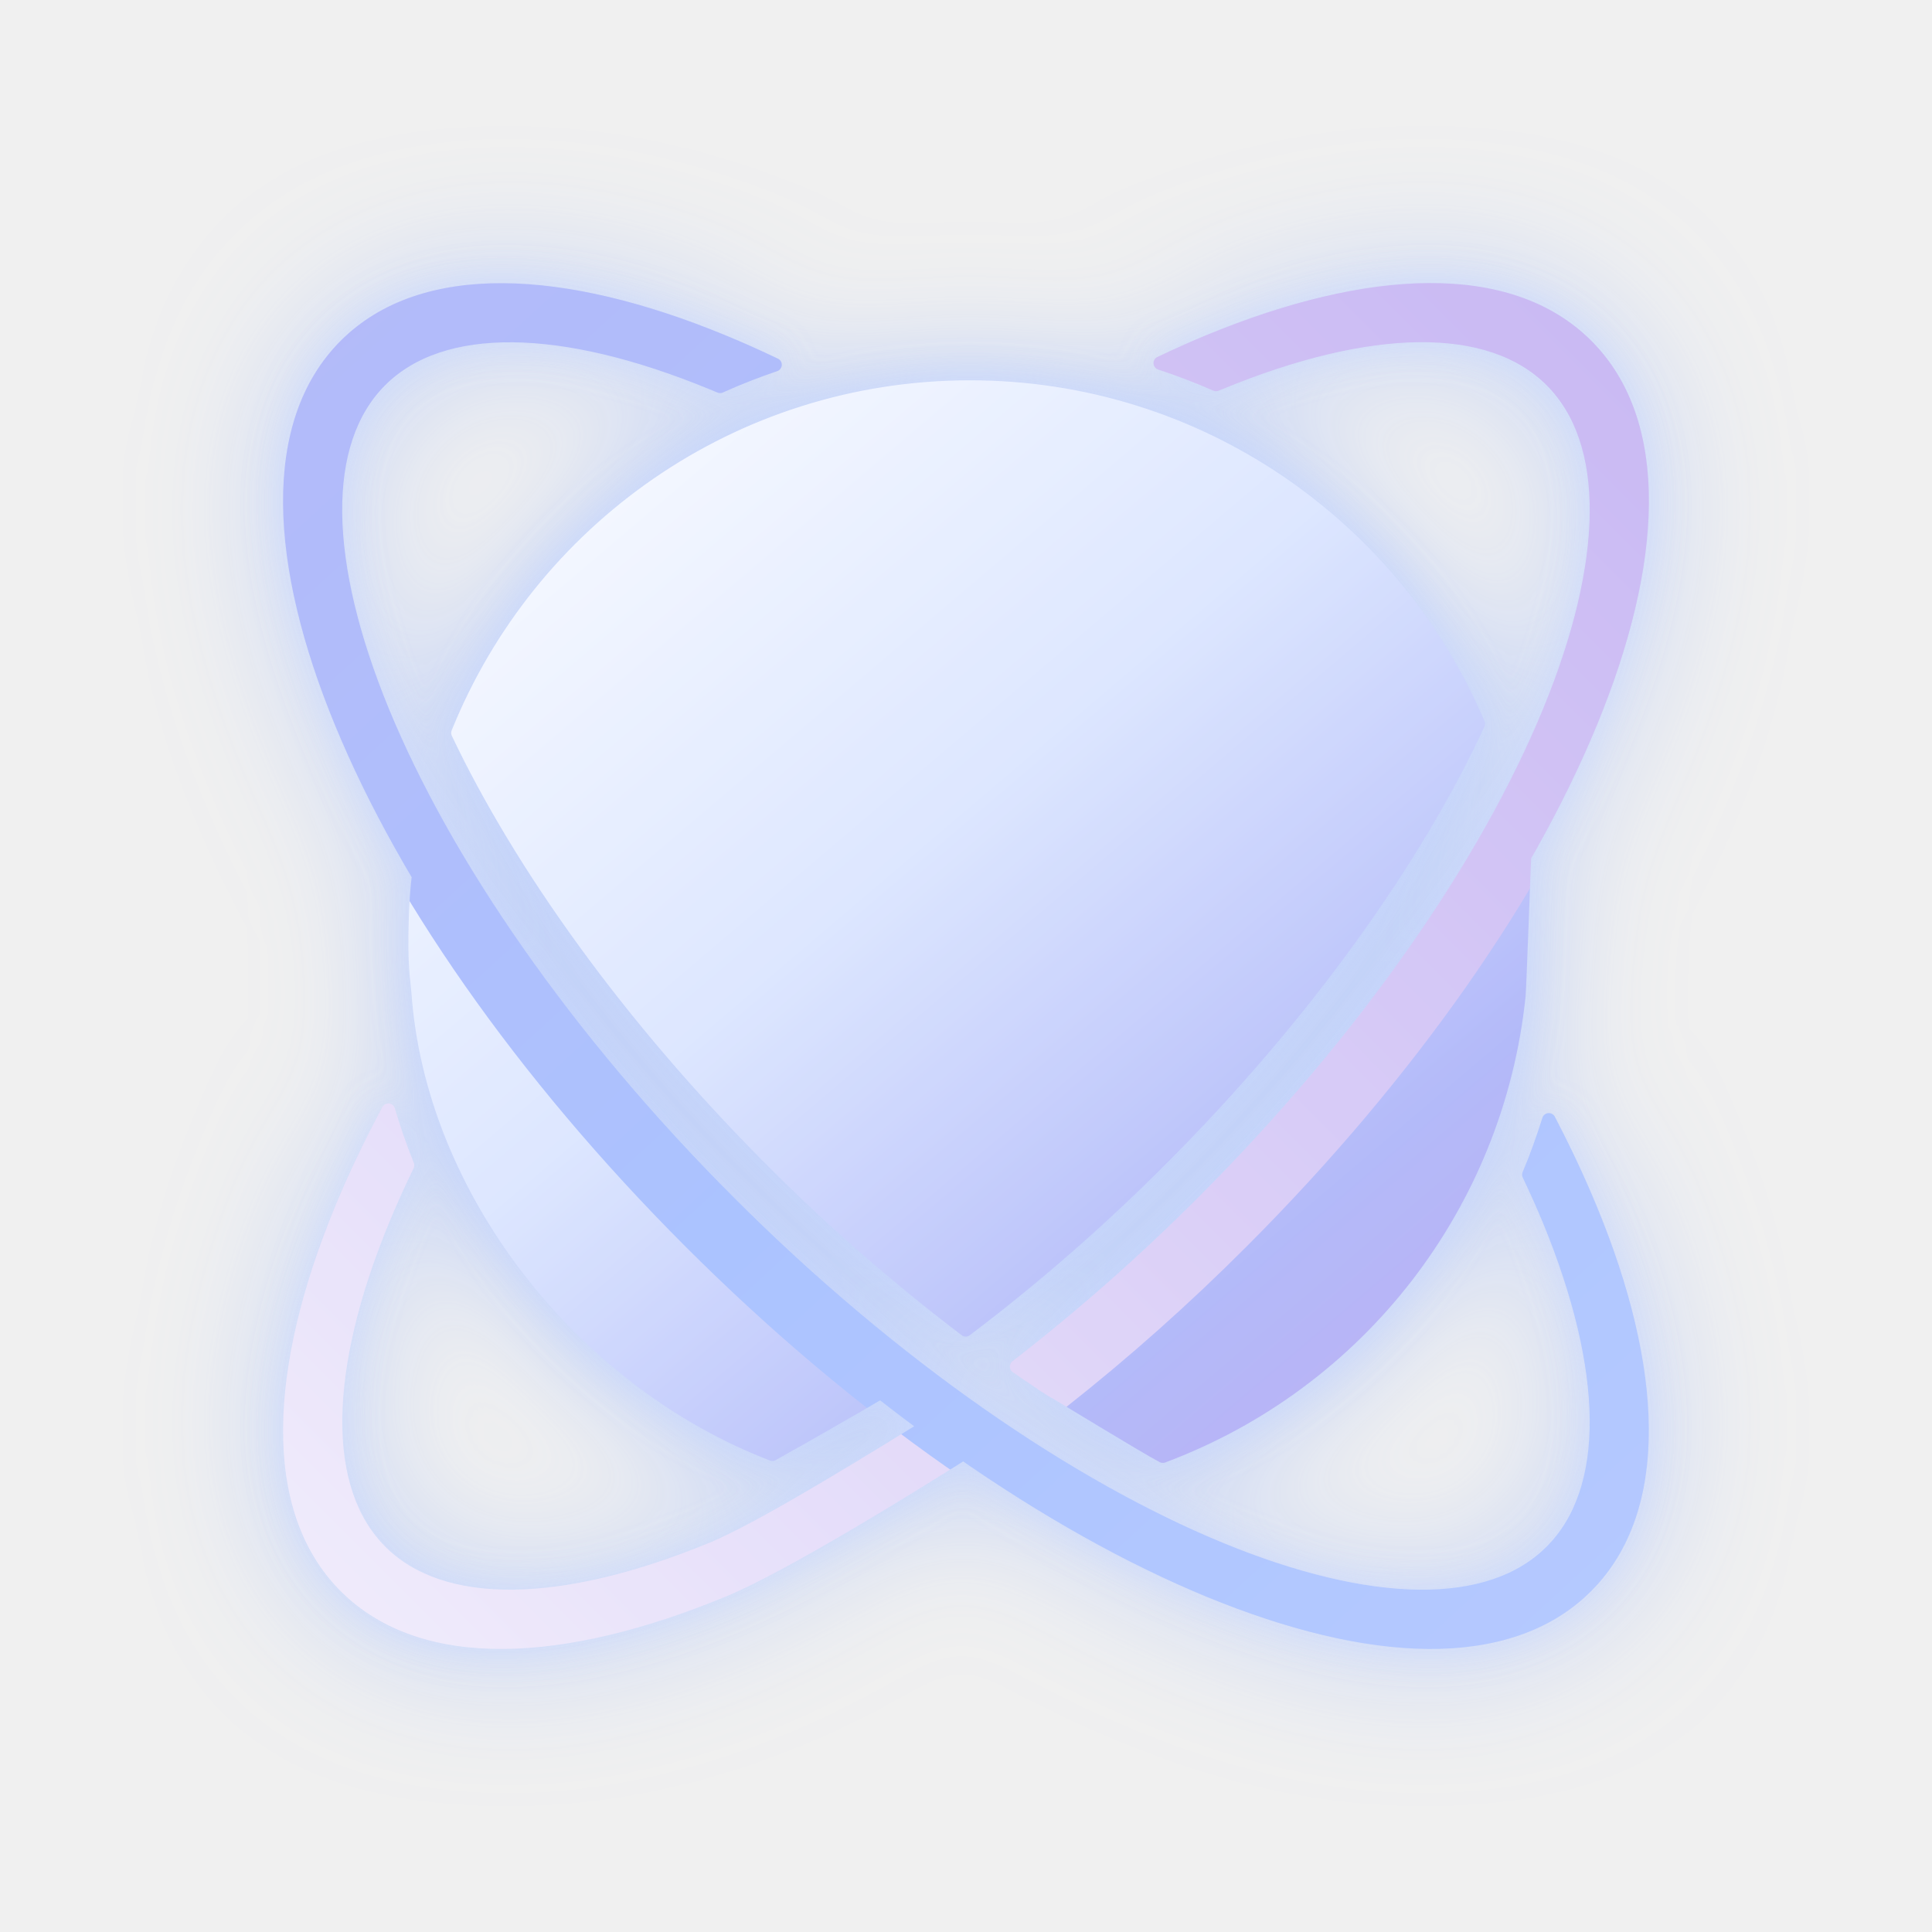
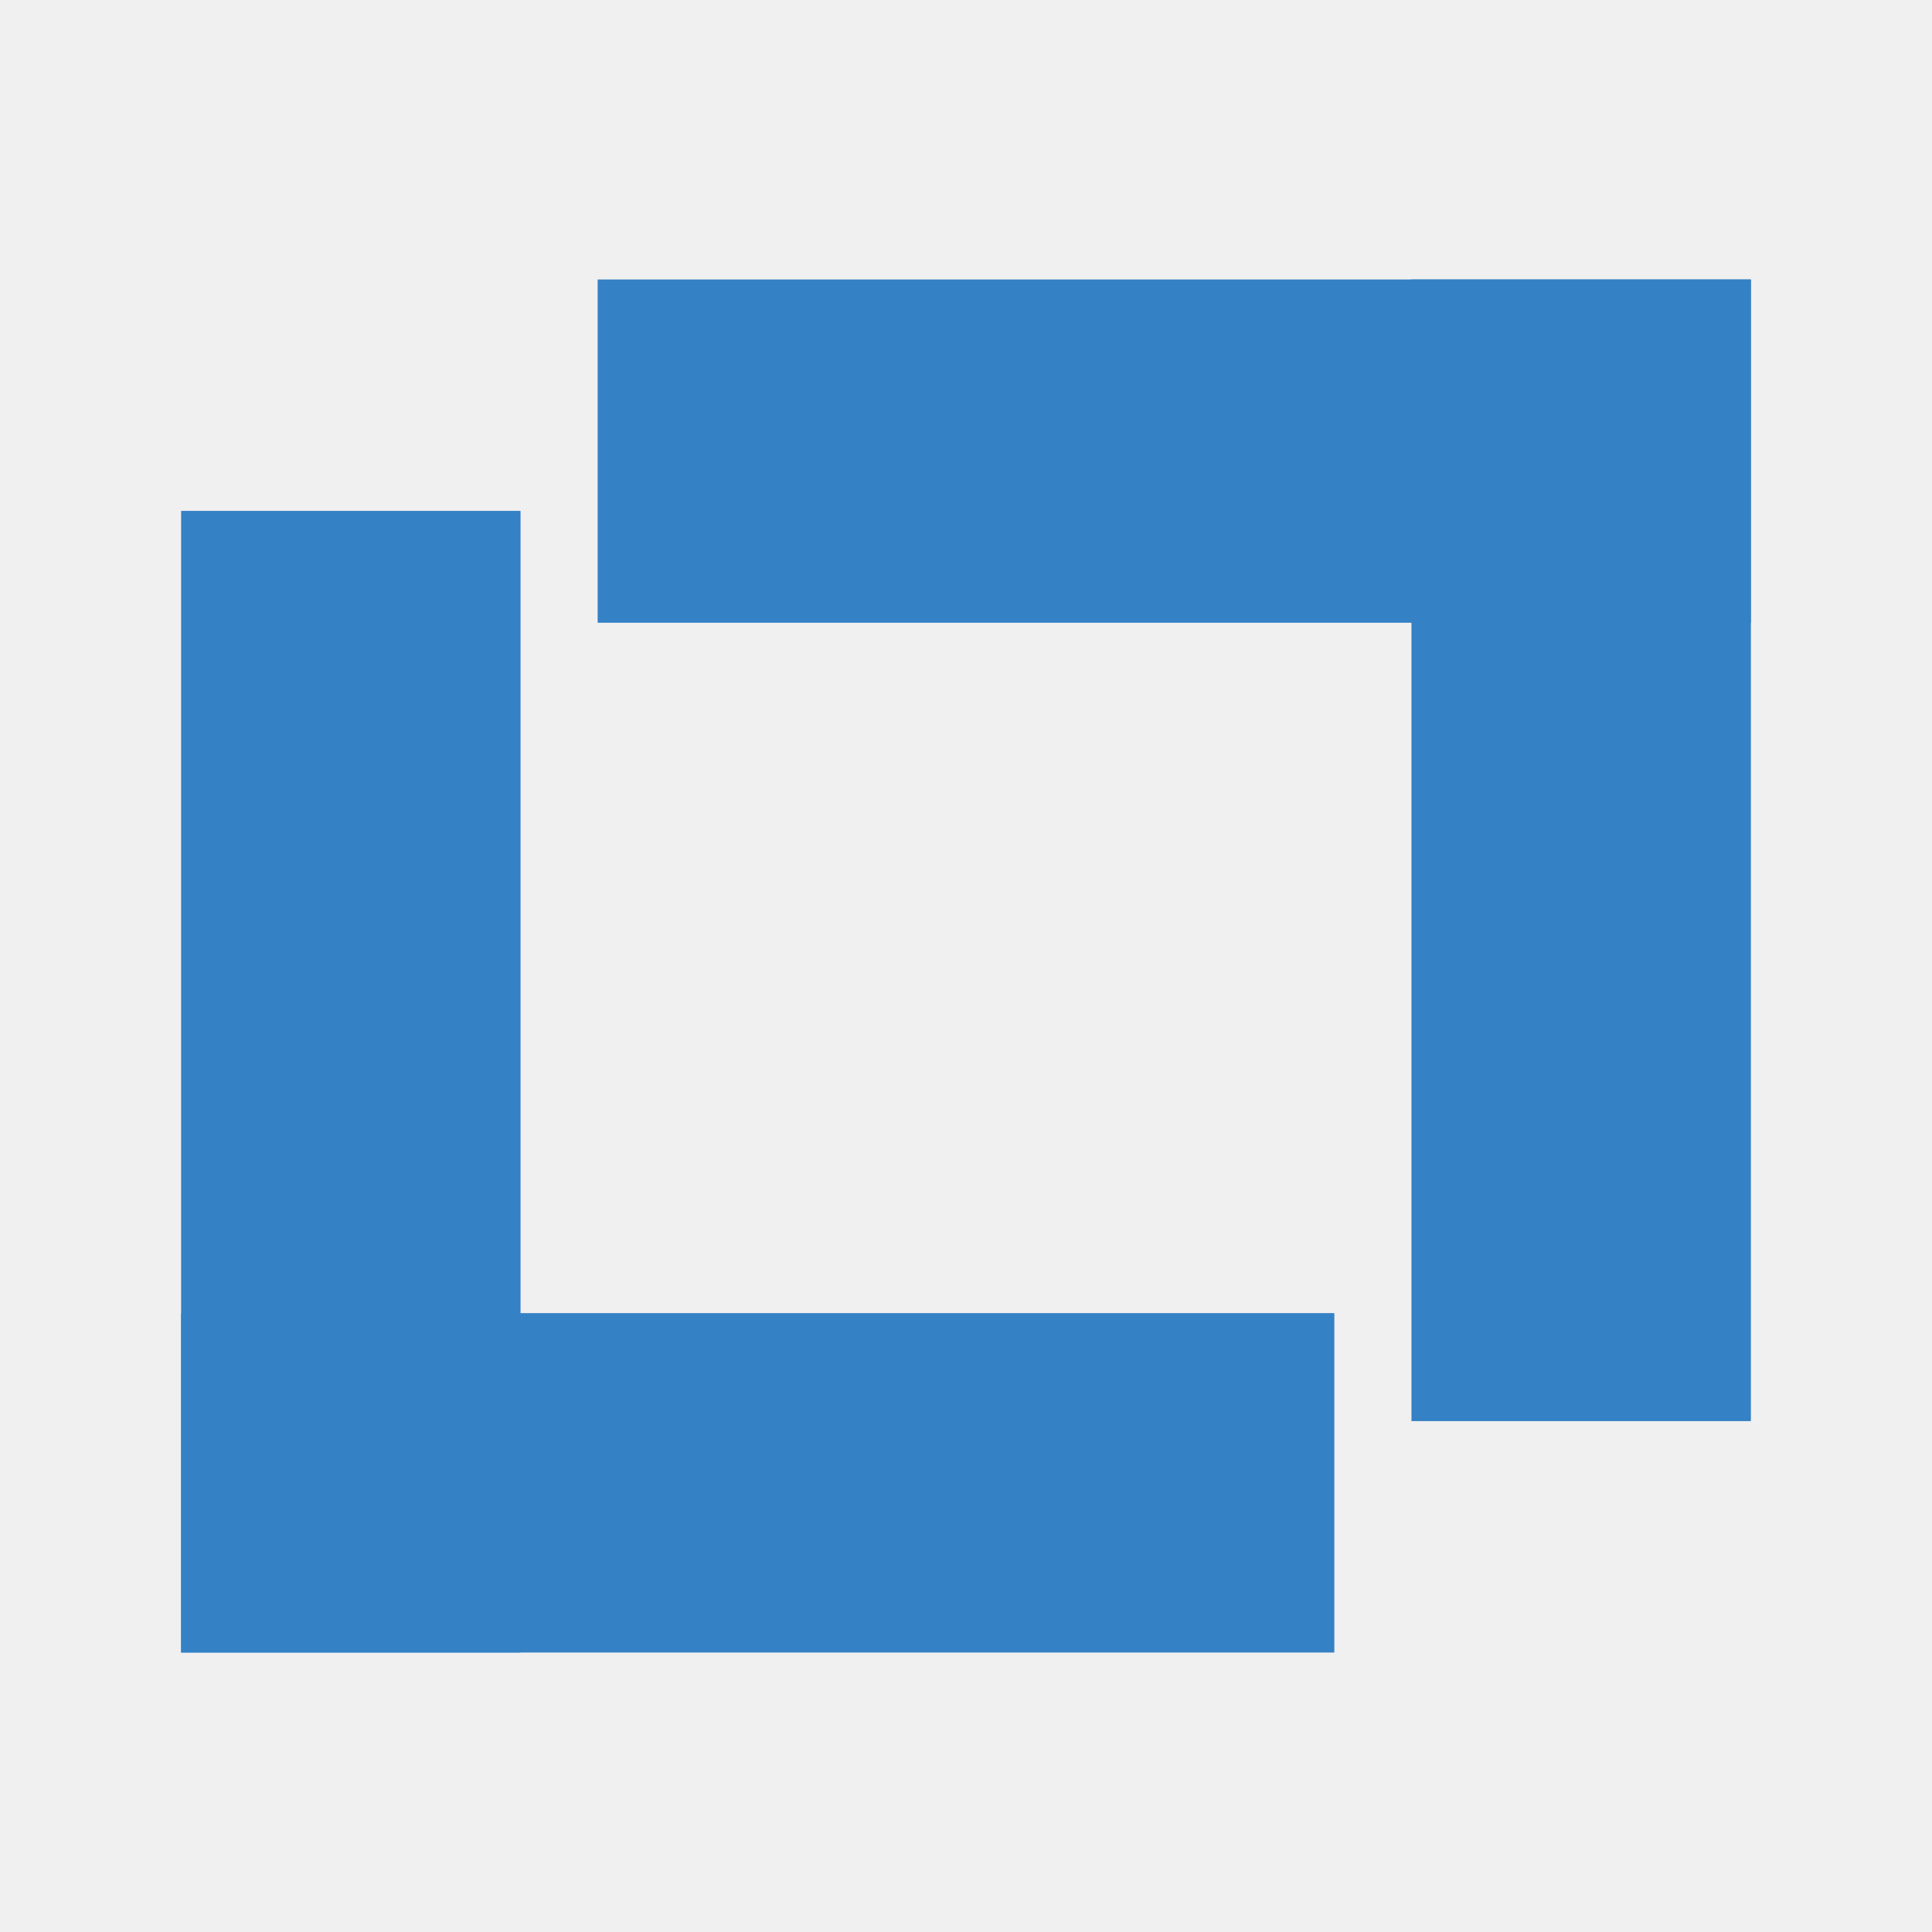
- <svg xmlns="http://www.w3.org/2000/svg" width="40" height="40" viewBox="-4 -4 40 40" role="img">
-   <defs>
-     <filter id="glow" filterUnits="userSpaceOnUse" x="-5" y="-5" width="42" height="42" color-interpolation-filters="sRGB">
-       <feGaussianBlur in="SourceAlpha" stdDeviation="1.4" result="wideBlur" />
-       <feFlood flood-color="#8FAFFF" flood-opacity="0.64" result="wideColor" />
-       <feComposite in="wideColor" in2="wideBlur" operator="in" result="wideGlow" />
-       <feGaussianBlur in="SourceAlpha" stdDeviation="0.4" result="tightBlur" />
-       <feFlood flood-color="#CAD9FF" flood-opacity="0.86" result="tightColor" />
-       <feComposite in="tightColor" in2="tightBlur" operator="in" result="tightGlow" />
-       <feColorMatrix in="SourceGraphic" type="matrix" values="0.76 0 0 0 0.24  0 0.76 0 0 0.24  0 0 0.76 0 0.24  0 0 0 1 0" result="litLogo" />
-       <feMerge>
-         <feMergeNode in="wideGlow" />
-         <feMergeNode in="tightGlow" />
-         <feMergeNode in="litLogo" />
-       </feMerge>
-     </filter>
-   </defs>
-   <g>
-     <g filter="url(#glow)">
-       <defs>
-         <linearGradient id="sphere" gradientUnits="userSpaceOnUse" x1="3" y1="3" x2="20" y2="23">
-           <stop offset="0" stop-color="#F8FAFF" />
-           <stop offset="0.40" stop-color="#D2DFFF" />
-           <stop offset="0.76" stop-color="#9BA4F7" />
-           <stop offset="1" stop-color="#AB90ED" />
-         </linearGradient>
-         <linearGradient id="blueOrbit" gradientUnits="userSpaceOnUse" x1="1" y1="0" x2="23" y2="24">
-           <stop offset="0" stop-color="#9BA4F7" />
-           <stop offset="0.52" stop-color="#91B0FF" />
-           <stop offset="1" stop-color="#9DB8FF" />
-         </linearGradient>
-         <linearGradient id="lavenderOrbit" gradientUnits="userSpaceOnUse" x1="1" y1="23" x2="23" y2="1">
-           <stop offset="0" stop-color="#EAE4FA" />
-           <stop offset="0.5" stop-color="#CFC0F5" />
-           <stop offset="1" stop-color="#B9A4EF" />
-         </linearGradient>
-         <mask id="exactSilhouette" maskUnits="userSpaceOnUse" x="-1" y="-1" width="26" height="26" style="mask-type:alpha">
-           <path d="M20.21 24c-1.148-.007-2.477-.334-3.89-.915-2.823-1.163-6.04-3.372-9.036-6.367C4.289 13.723 2.075 10.505.913 7.68-.25 4.857-.383 2.36.988.989 2.358-.38 4.855-.248 7.679.915c.306.125.617.265.932.415-.331.113-.658.24-.974.383l-.141-.058C4.832.558 2.698.519 1.607 1.609.517 2.7.557 4.83 1.653 7.494c1.097 2.663 3.235 5.793 6.147 8.704 2.91 2.911 6.044 5.05 8.708 6.147 2.664 1.097 4.79 1.136 5.88.045 1.091-1.09 1.056-3.22-.041-5.884-.108-.263-.23-.531-.358-.803.134-.317.25-.642.354-.973.282.54.53 1.07.744 1.589 1.163 2.823 1.292 5.32-.079 6.691-.685.685-1.651.997-2.799.99zM3.79 24c-1.148.008-2.117-.305-2.802-.99-1.37-1.37-1.238-3.868-.075-6.691.235-.572.517-1.16.836-1.76.098.333.212.66.34.978a17.67 17.67 0 00-.436.969C.556 19.169.521 21.3 1.611 22.39c1.091 1.091 3.221 1.051 5.885-.045.922-.38 3.021-1.69 4.026-2.308.216.162.433.32.649.474-1.157.733-3.415 2.13-4.492 2.574-1.412.581-2.74.907-3.888.915zm9.753-4.458c-.214-.14-.429-.282-.645-.433a34.547 34.547 0 003.302-2.911c2.912-2.911 5.05-6.04 6.147-8.704 1.097-2.664 1.132-4.794.042-5.885-1.091-1.09-3.217-1.055-5.88.042l-.072.029a10.726 10.726 0 00-.99-.379c.295-.14.587-.272.874-.39 2.824-1.163 5.321-1.292 6.691.078s1.238 3.864.075 6.688c-1.162 2.823-3.376 6.046-6.37 9.04a35.747 35.747 0 01-3.174 2.825zm1.95 1.156c-.325-.17-1.798-1.073-2.135-1.273 1.002-.806 2.423-1.97 3.396-2.944 1.718-1.718 3.981-4.787 5.162-6.555-.008.111-.093 2.49-.105 2.6a9.802 9.802 0 01-6.318 8.172zm-6.928-.034c-3.407-1.308-6.043-4.71-6.287-8.198-.01-.151-.06-.399-.054-.984.007-.602.056-1.423.159-1.283 1.036 1.42 3.976 5.455 5.352 6.83.973.973 1.927 1.624 2.929 2.43a112.45 112.45 0 01-2.1 1.205zm3.43-2.208a33.27 33.27 0 01-3.443-3.01c-2.54-2.54-4.462-5.254-5.568-7.582 1.45-3.597 4.973-6.138 9.087-6.138 4.051 0 7.53 2.465 9.02 5.976-1.093 2.363-3.045 5.145-5.643 7.743a33.161 33.161 0 01-3.452 3.011z" fill="#FFFFFF" stroke="#FFFFFF" stroke-width="0.24" stroke-linejoin="round" stroke-linecap="round" />
-         </mask>
-       </defs>
-       <g transform="translate(2 2) scale(1.166667)" mask="url(#exactSilhouette)">
-         <rect x="-1" y="-1" width="26" height="26" fill="url(#sphere)" />
-         <g stroke-width="0.74" stroke-linejoin="round" stroke-linecap="round">
-           <path d="M3.79 24c-1.148.008-2.117-.305-2.802-.99-1.37-1.37-1.238-3.868-.075-6.691.235-.572.517-1.16.836-1.76.098.333.212.66.34.978a17.67 17.67 0 00-.436.969C.556 19.169.521 21.3 1.611 22.39c1.091 1.091 3.221 1.051 5.885-.045.922-.38 3.021-1.69 4.026-2.308.216.162.433.32.649.474-1.157.733-3.415 2.13-4.492 2.574-1.412.581-2.74.907-3.888.915z M13.543 19.542c-.214-.14-.429-.282-.645-.433a34.547 34.547 0 003.302-2.911c2.912-2.911 5.05-6.04 6.147-8.704 1.097-2.664 1.132-4.794.042-5.885-1.091-1.09-3.217-1.055-5.88.042l-.072.029a10.726 10.726 0 00-.99-.379c.295-.14.587-.272.874-.39 2.824-1.163 5.321-1.292 6.691.078s1.238 3.864.075 6.688c-1.162 2.823-3.376 6.046-6.37 9.04a35.747 35.747 0 01-3.174 2.825z" fill="url(#lavenderOrbit)" stroke="url(#lavenderOrbit)" />
-           <path d="M20.21 24c-1.148-.007-2.477-.334-3.89-.915-2.823-1.163-6.04-3.372-9.036-6.367C4.289 13.723 2.075 10.505.913 7.68-.25 4.857-.383 2.36.988.989 2.358-.38 4.855-.248 7.679.915c.306.125.617.265.932.415-.331.113-.658.24-.974.383l-.141-.058C4.832.558 2.698.519 1.607 1.609.517 2.7.557 4.83 1.653 7.494c1.097 2.663 3.235 5.793 6.147 8.704 2.91 2.911 6.044 5.05 8.708 6.147 2.664 1.097 4.79 1.136 5.88.045 1.091-1.09 1.056-3.22-.041-5.884-.108-.263-.23-.531-.358-.803.134-.317.25-.642.354-.973.282.54.53 1.07.744 1.589 1.163 2.823 1.292 5.32-.079 6.691-.685.685-1.651.997-2.799.99z" fill="url(#blueOrbit)" stroke="url(#blueOrbit)" />
-         </g>
-       </g>
-     </g>
+ <svg xmlns="http://www.w3.org/2000/svg" width="32" height="32" viewBox="0 0 32 32">
+   <g fill="#3481C5" transform="translate(3 4.629) scale(0.063882)">
+     <rect x="0" y="60" width="88" height="296" />
+     <rect x="0" y="268" width="299" height="88" />
+     <rect x="108" y="0" width="299" height="89" />
+     <rect x="319" y="0" width="88" height="296" />
  </g>
</svg>
